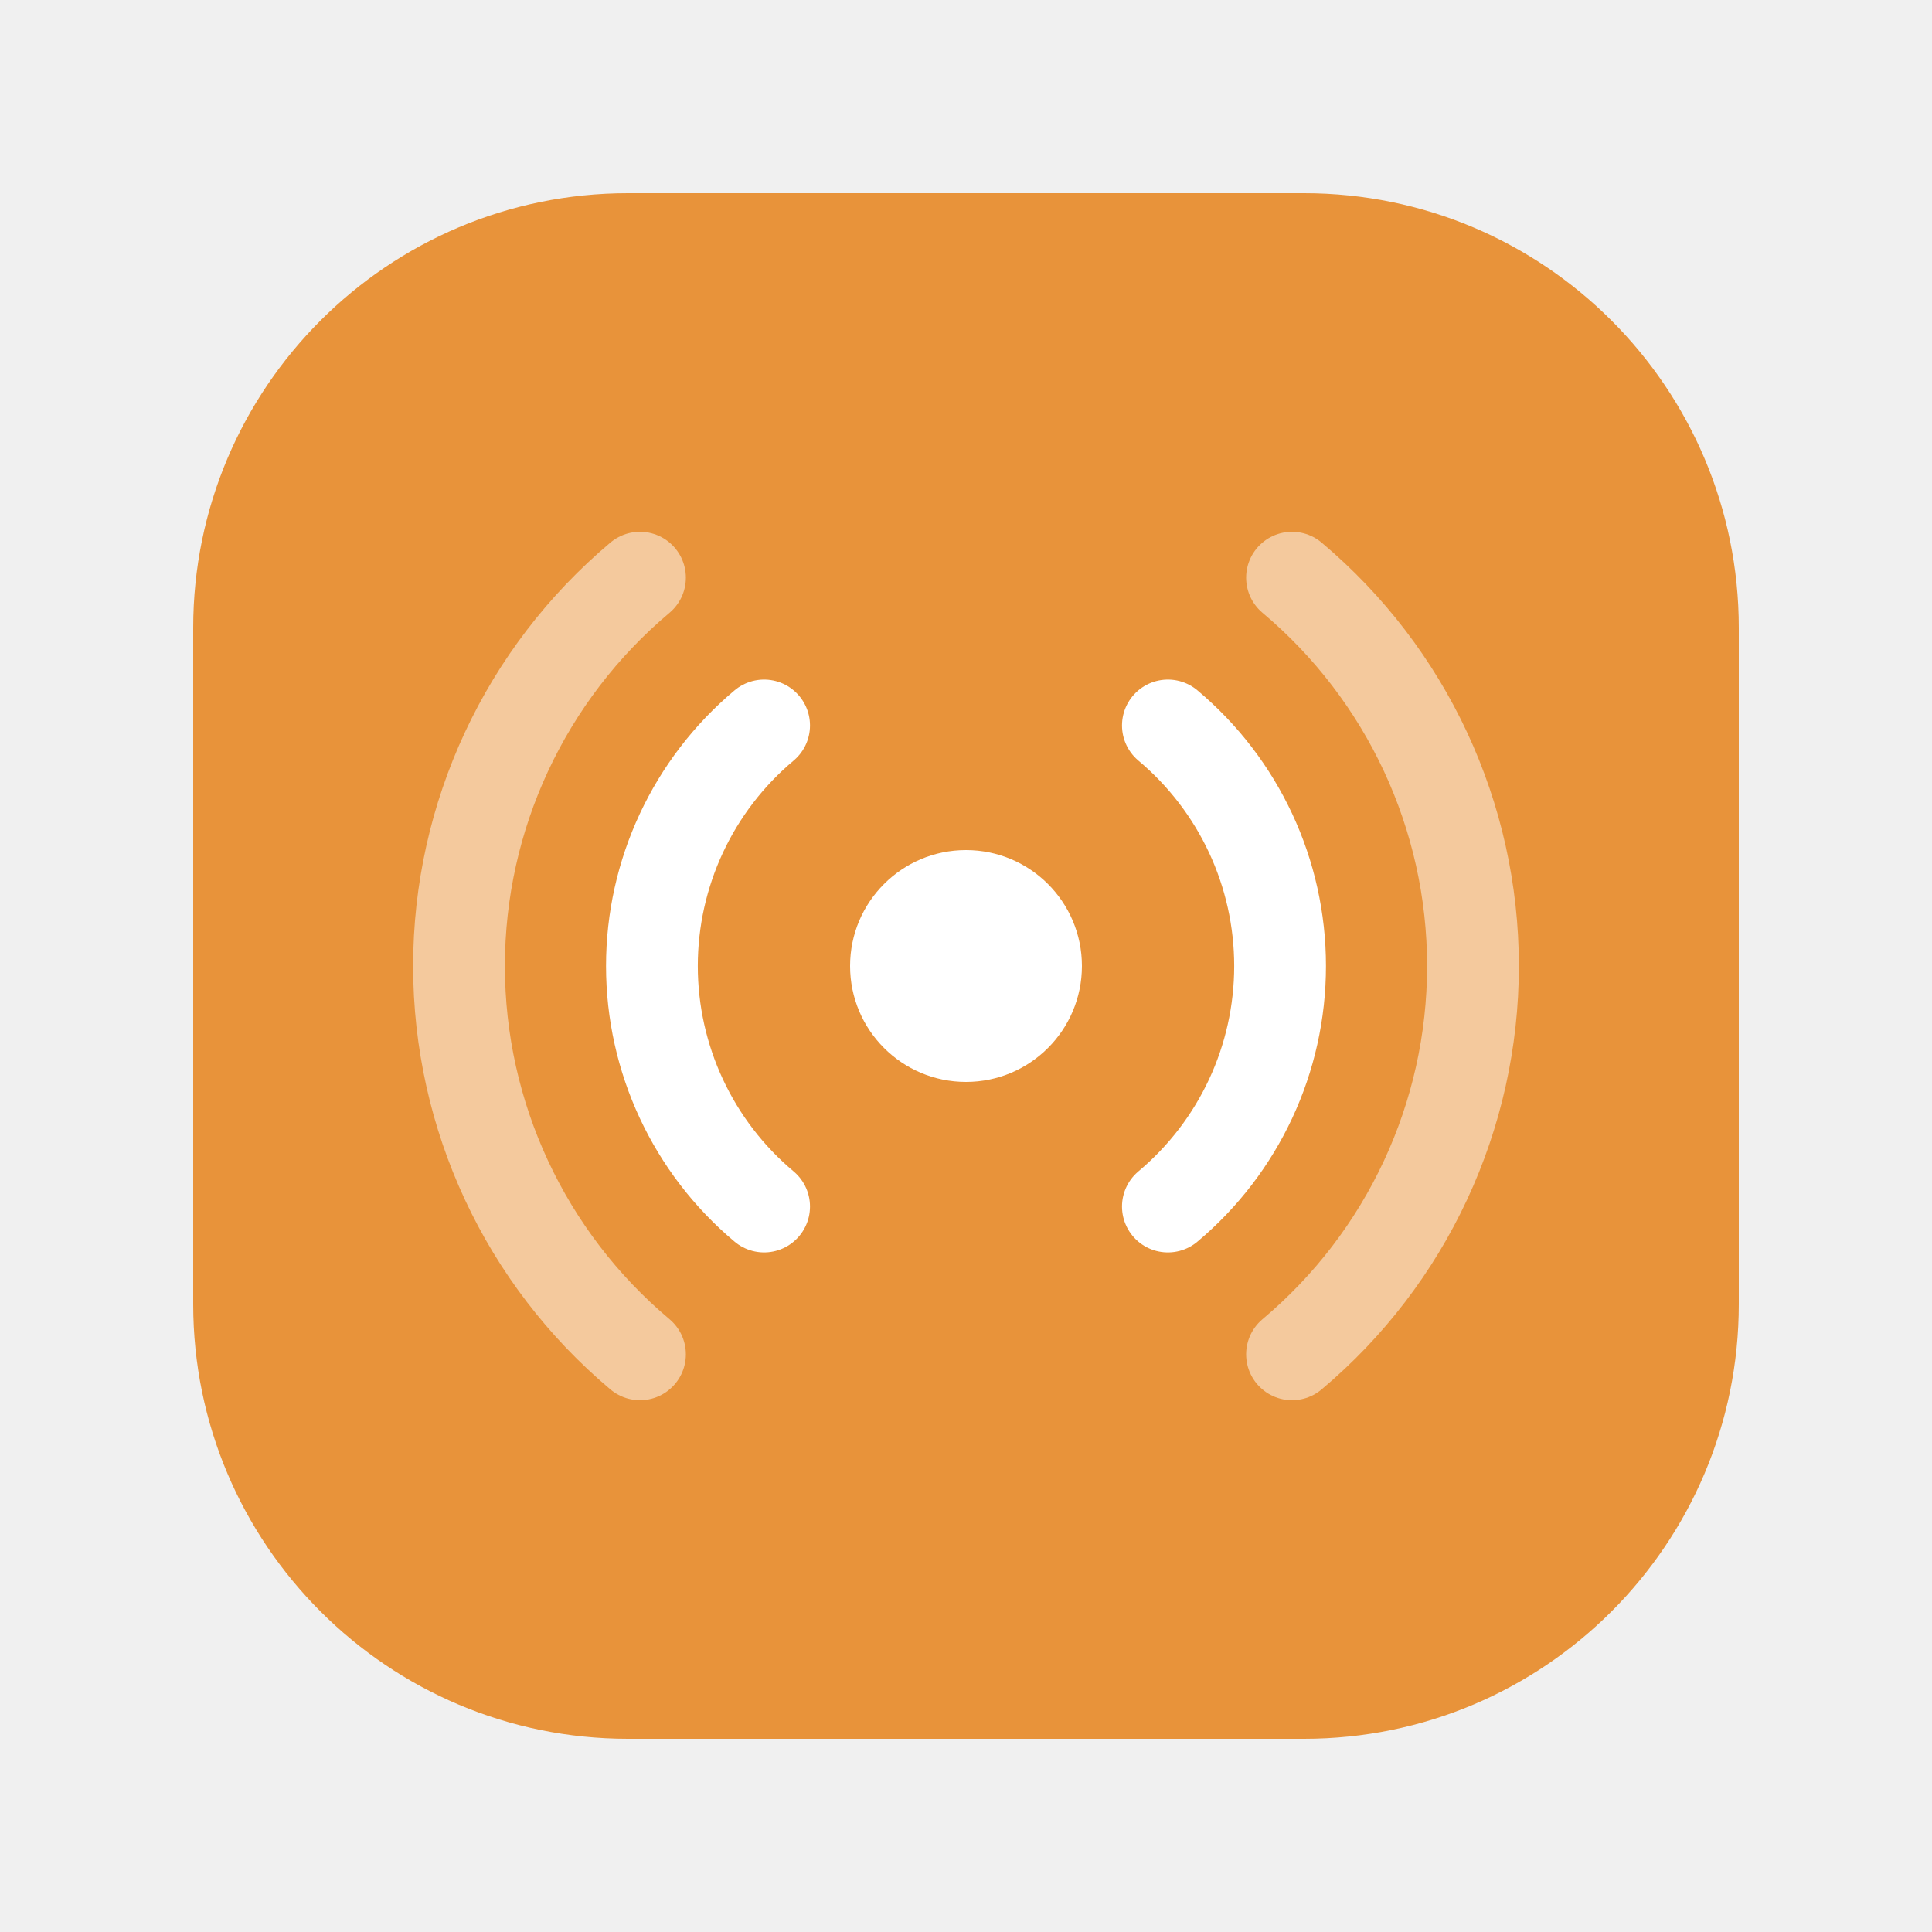
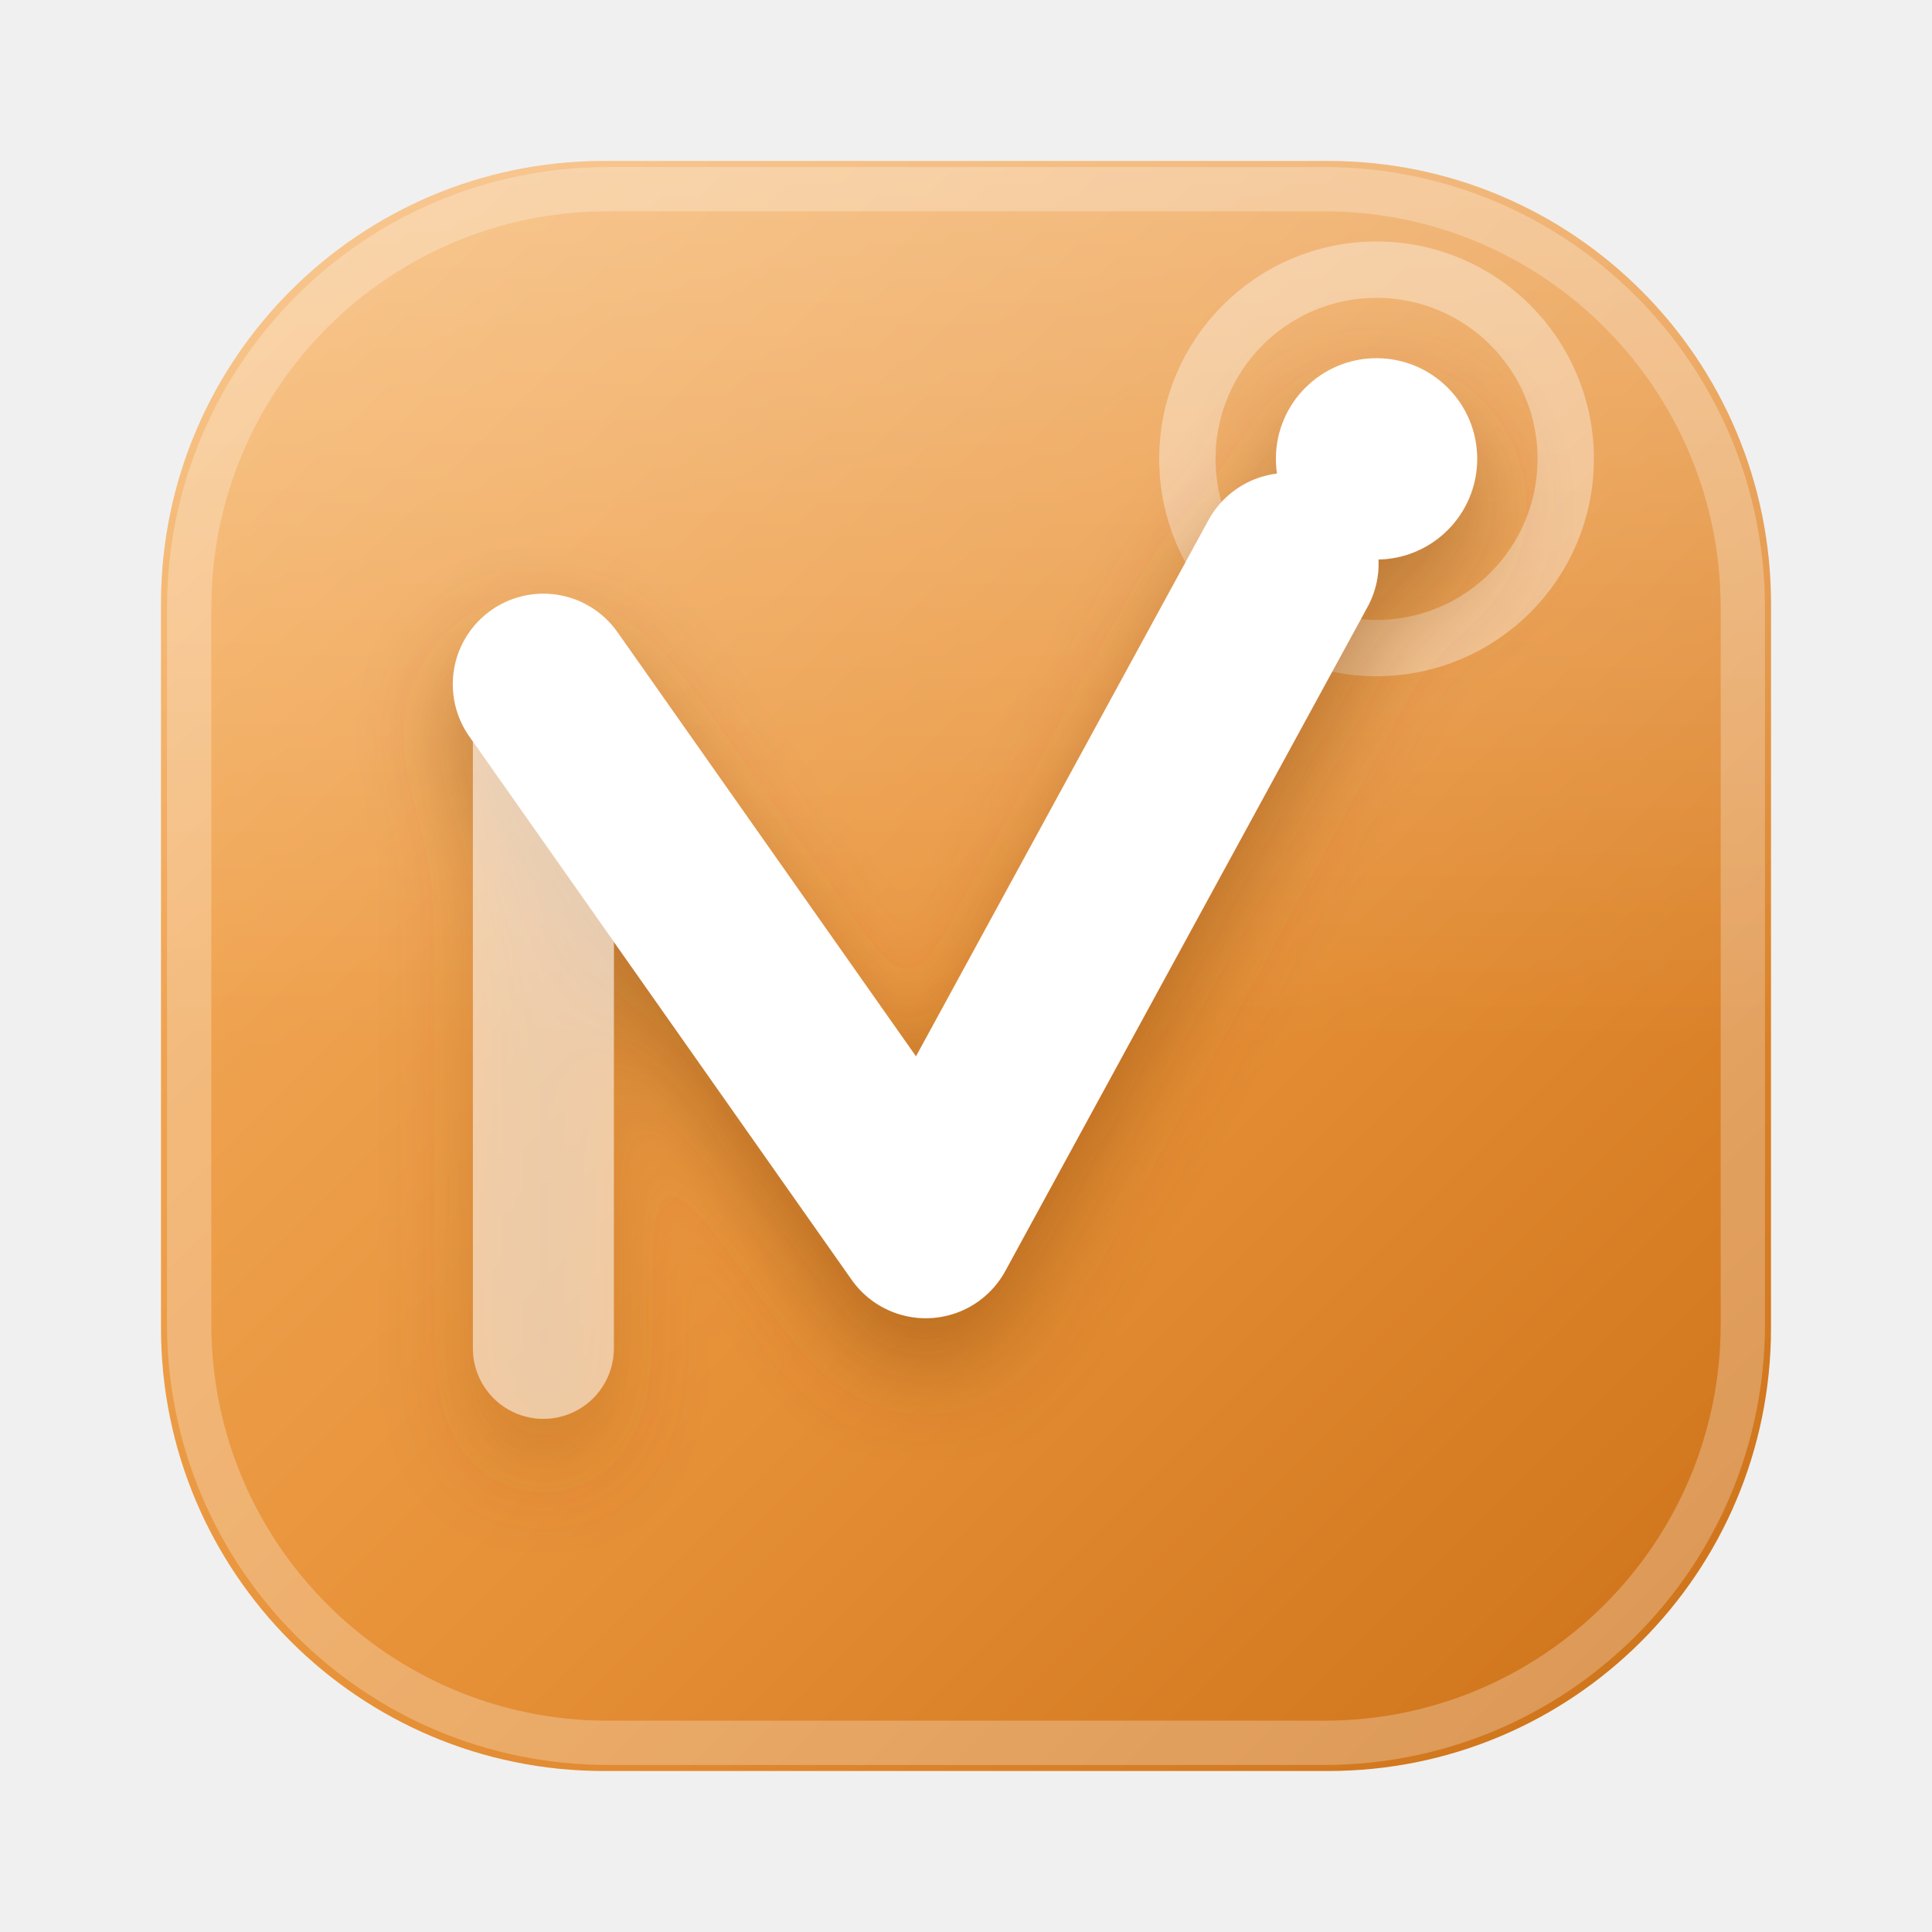
- <svg xmlns="http://www.w3.org/2000/svg" viewBox="0 0 40 40" width="40" height="40" role="img" aria-label="Dartly">
-   <rect x="4" y="4" width="32" height="32" rx="9" fill="#E8933A" />
-   <g fill="none" stroke="#FFFFFF" stroke-width="1.9" stroke-linecap="round">
-     <path d="M24.18 15.02 A6.5 6.5 0 0 1 24.18 24.98" />
-     <path d="M15.82 15.02 A6.5 6.5 0 0 0 15.82 24.98" />
-     <path d="M26.75 11.96 A10.5 10.5 0 0 1 26.75 28.04" opacity="0.5" />
-     <path d="M13.25 11.96 A10.5 10.5 0 0 0 13.25 28.04" opacity="0.5" />
+ <svg xmlns="http://www.w3.org/2000/svg" viewBox="0 0 48 48" width="48" height="48" role="img" aria-label="Nabbly">
+   <defs>
+     <linearGradient id="nbA" x1="0" y1="0" x2="1" y2="1">
+       <stop offset="0" stop-color="#F7B569" />
+       <stop offset=".52" stop-color="#E8933A" />
+       <stop offset="1" stop-color="#CB6F16" />
+     </linearGradient>
+     <linearGradient id="nbG" x1="0" y1="0" x2="0" y2="1">
+       <stop offset="0" stop-color="#fff" stop-opacity=".30" />
+       <stop offset=".55" stop-color="#fff" stop-opacity="0" />
+     </linearGradient>
+     <filter id="nbL" x="-35%" y="-35%" width="170%" height="170%">
+       <feDropShadow dx="0" dy="1.2" stdDeviation="1.15" flood-color="#7C4206" flood-opacity=".42" />
+     </filter>
+   </defs>
+   <rect x="4" y="4" width="40" height="40" rx="11" fill="url(#nbA)" />
+   <rect x="4" y="4" width="40" height="40" rx="11" fill="url(#nbG)" />
+   <rect x="4.7" y="4.7" width="38.6" height="38.6" rx="10.4" fill="none" stroke="#fff" stroke-opacity=".26" stroke-width="1.1" />
+   <circle cx="34.2" cy="11.4" r="4.7" fill="none" stroke="#fff" stroke-opacity=".36" stroke-width="1.4" />
+   <g filter="url(#nbL)">
+     <path d="M13.5 33.5 L13.5 17" fill="none" stroke="#fff" stroke-opacity=".5" stroke-width="3.5" stroke-linecap="round" />
+     <path d="M13.5 17 L23 30.5 L32 14" fill="none" stroke="#fff" stroke-width="4.5" stroke-linecap="round" stroke-linejoin="round" />
+     <circle cx="34.2" cy="11.4" r="2.5" fill="#fff" />
  </g>
-   <circle cx="20" cy="20" r="2.4" fill="#FFFFFF" />
</svg>
